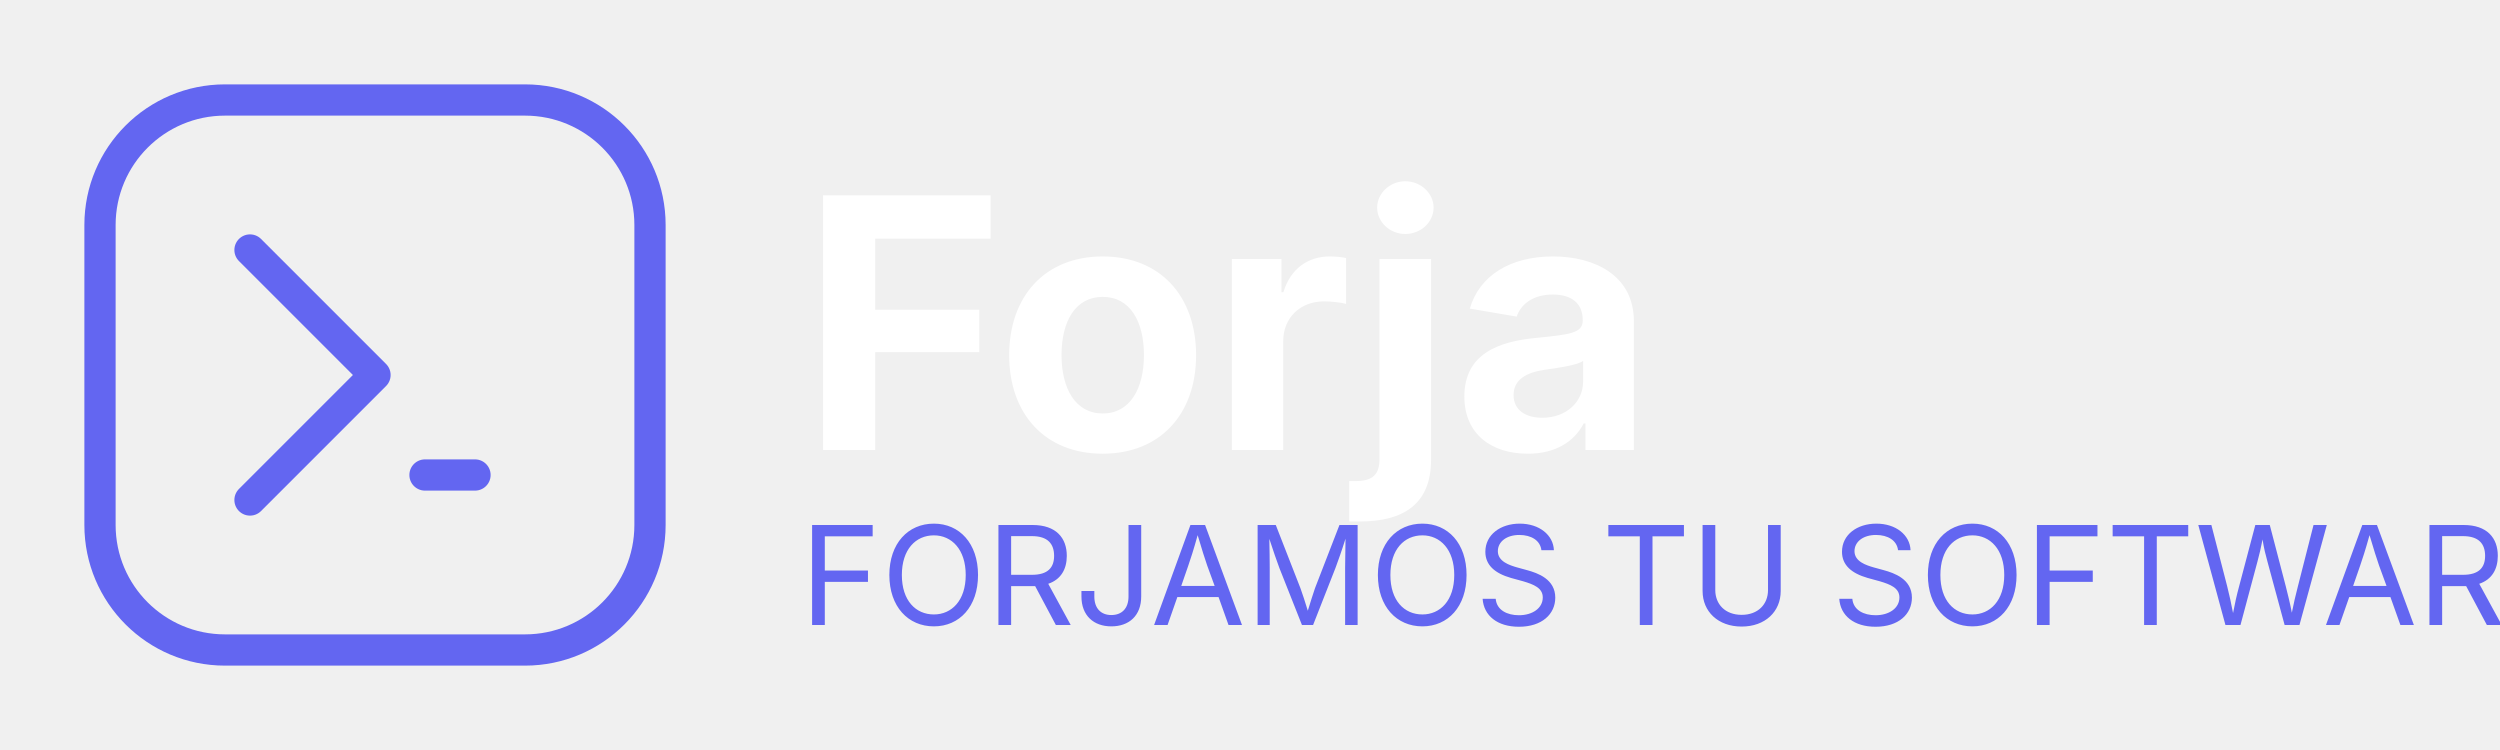
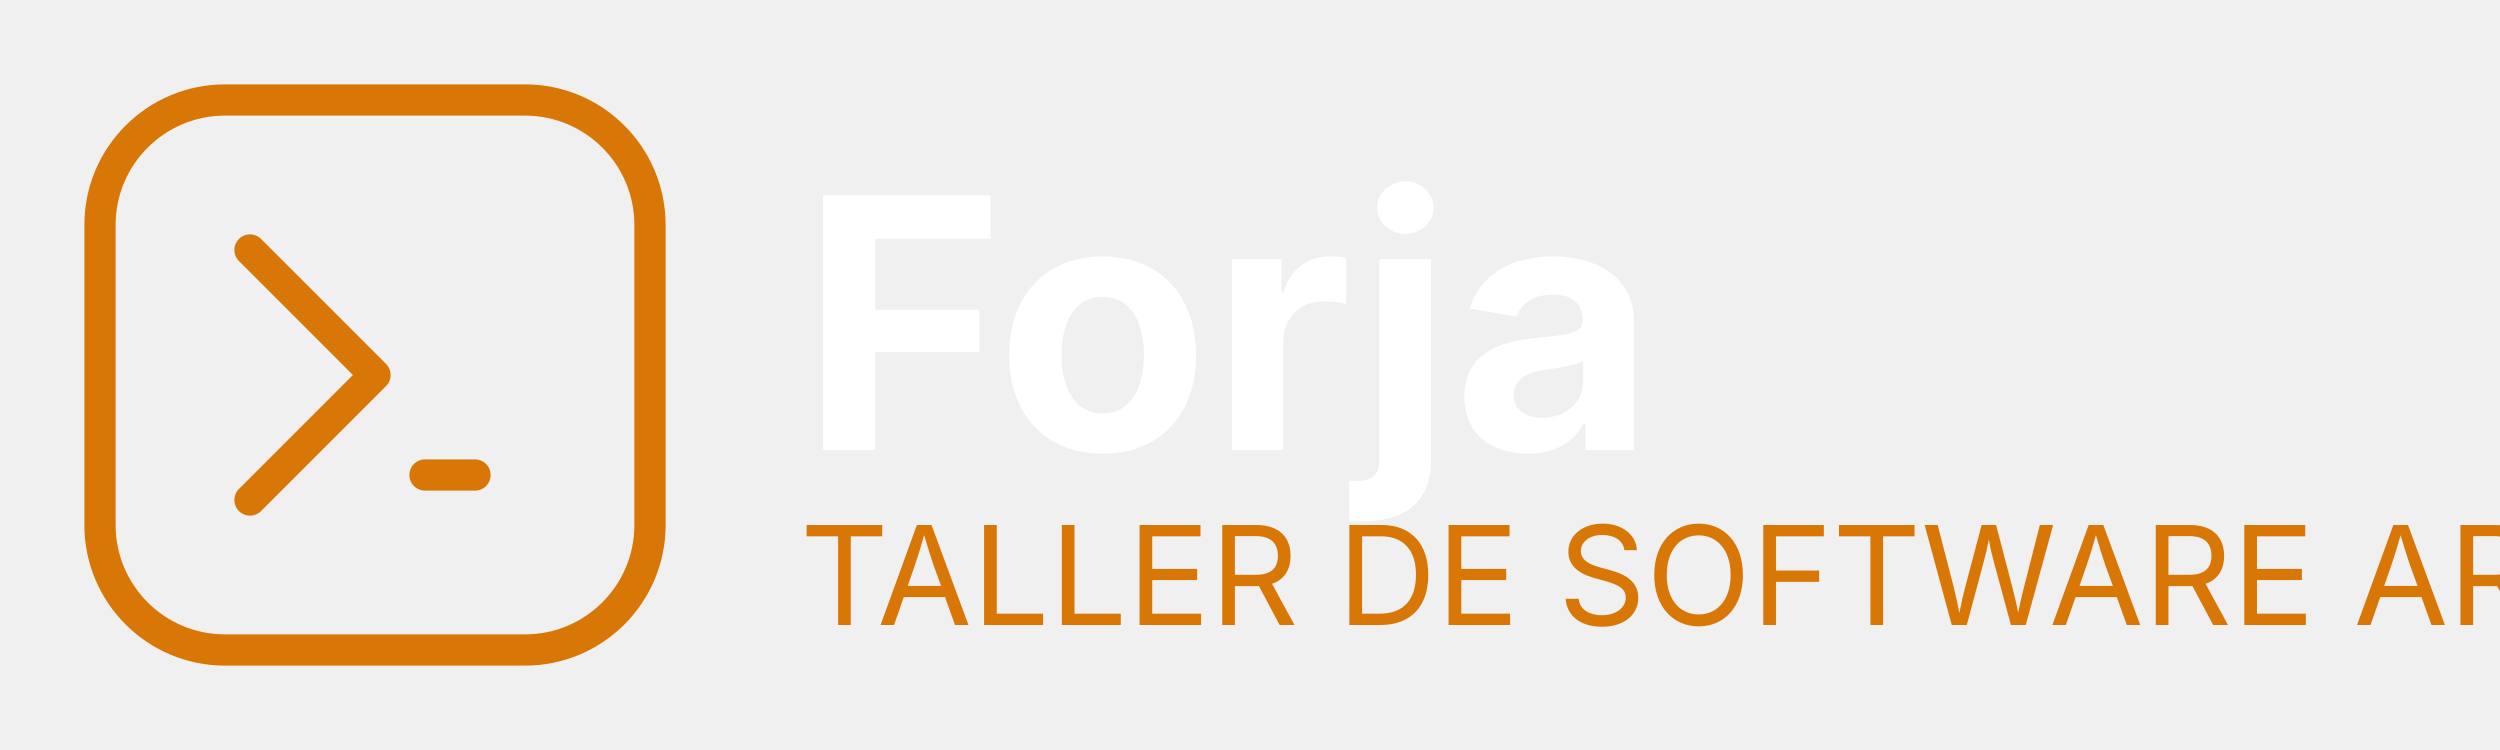
<svg xmlns="http://www.w3.org/2000/svg" width="200" height="60" viewBox="0 0 200 60" fill="none">
-   <rect x="8" y="8" width="44" height="44" rx="10" stroke="#6366f1" stroke-width="2.5" fill="none" />
-   <path d="M20 20L30 30L20 40" stroke="#6366f1" stroke-width="2.5" stroke-linecap="round" stroke-linejoin="round" />
-   <path d="M34 38H38" stroke="#6366f1" stroke-width="2.5" stroke-linecap="round" />
+   <rect x="8" y="8" width="44" height="44" rx="10" stroke="#d97706" stroke-width="2.5" fill="none" />
+   <path d="M20 20L30 30L20 40" stroke="#d97706" stroke-width="2.5" stroke-linecap="round" stroke-linejoin="round" />
+   <path d="M34 38H38" stroke="#d97706" stroke-width="2.5" stroke-linecap="round" />
  <text x="64" y="36" font-family="system-ui, -apple-system, sans-serif" font-size="28" font-weight="700" fill="#ffffff">Forja</text>
-   <text x="64" y="50" font-family="system-ui, -apple-system, sans-serif" font-size="11" fill="#6366f1">FORJAMOS TU SOFTWARE</text>
+   <text x="64" y="50" font-family="system-ui, -apple-system, sans-serif" font-size="11" fill="#d97706">TALLER DE SOFTWARE ARTESANAL</text>
</svg>
